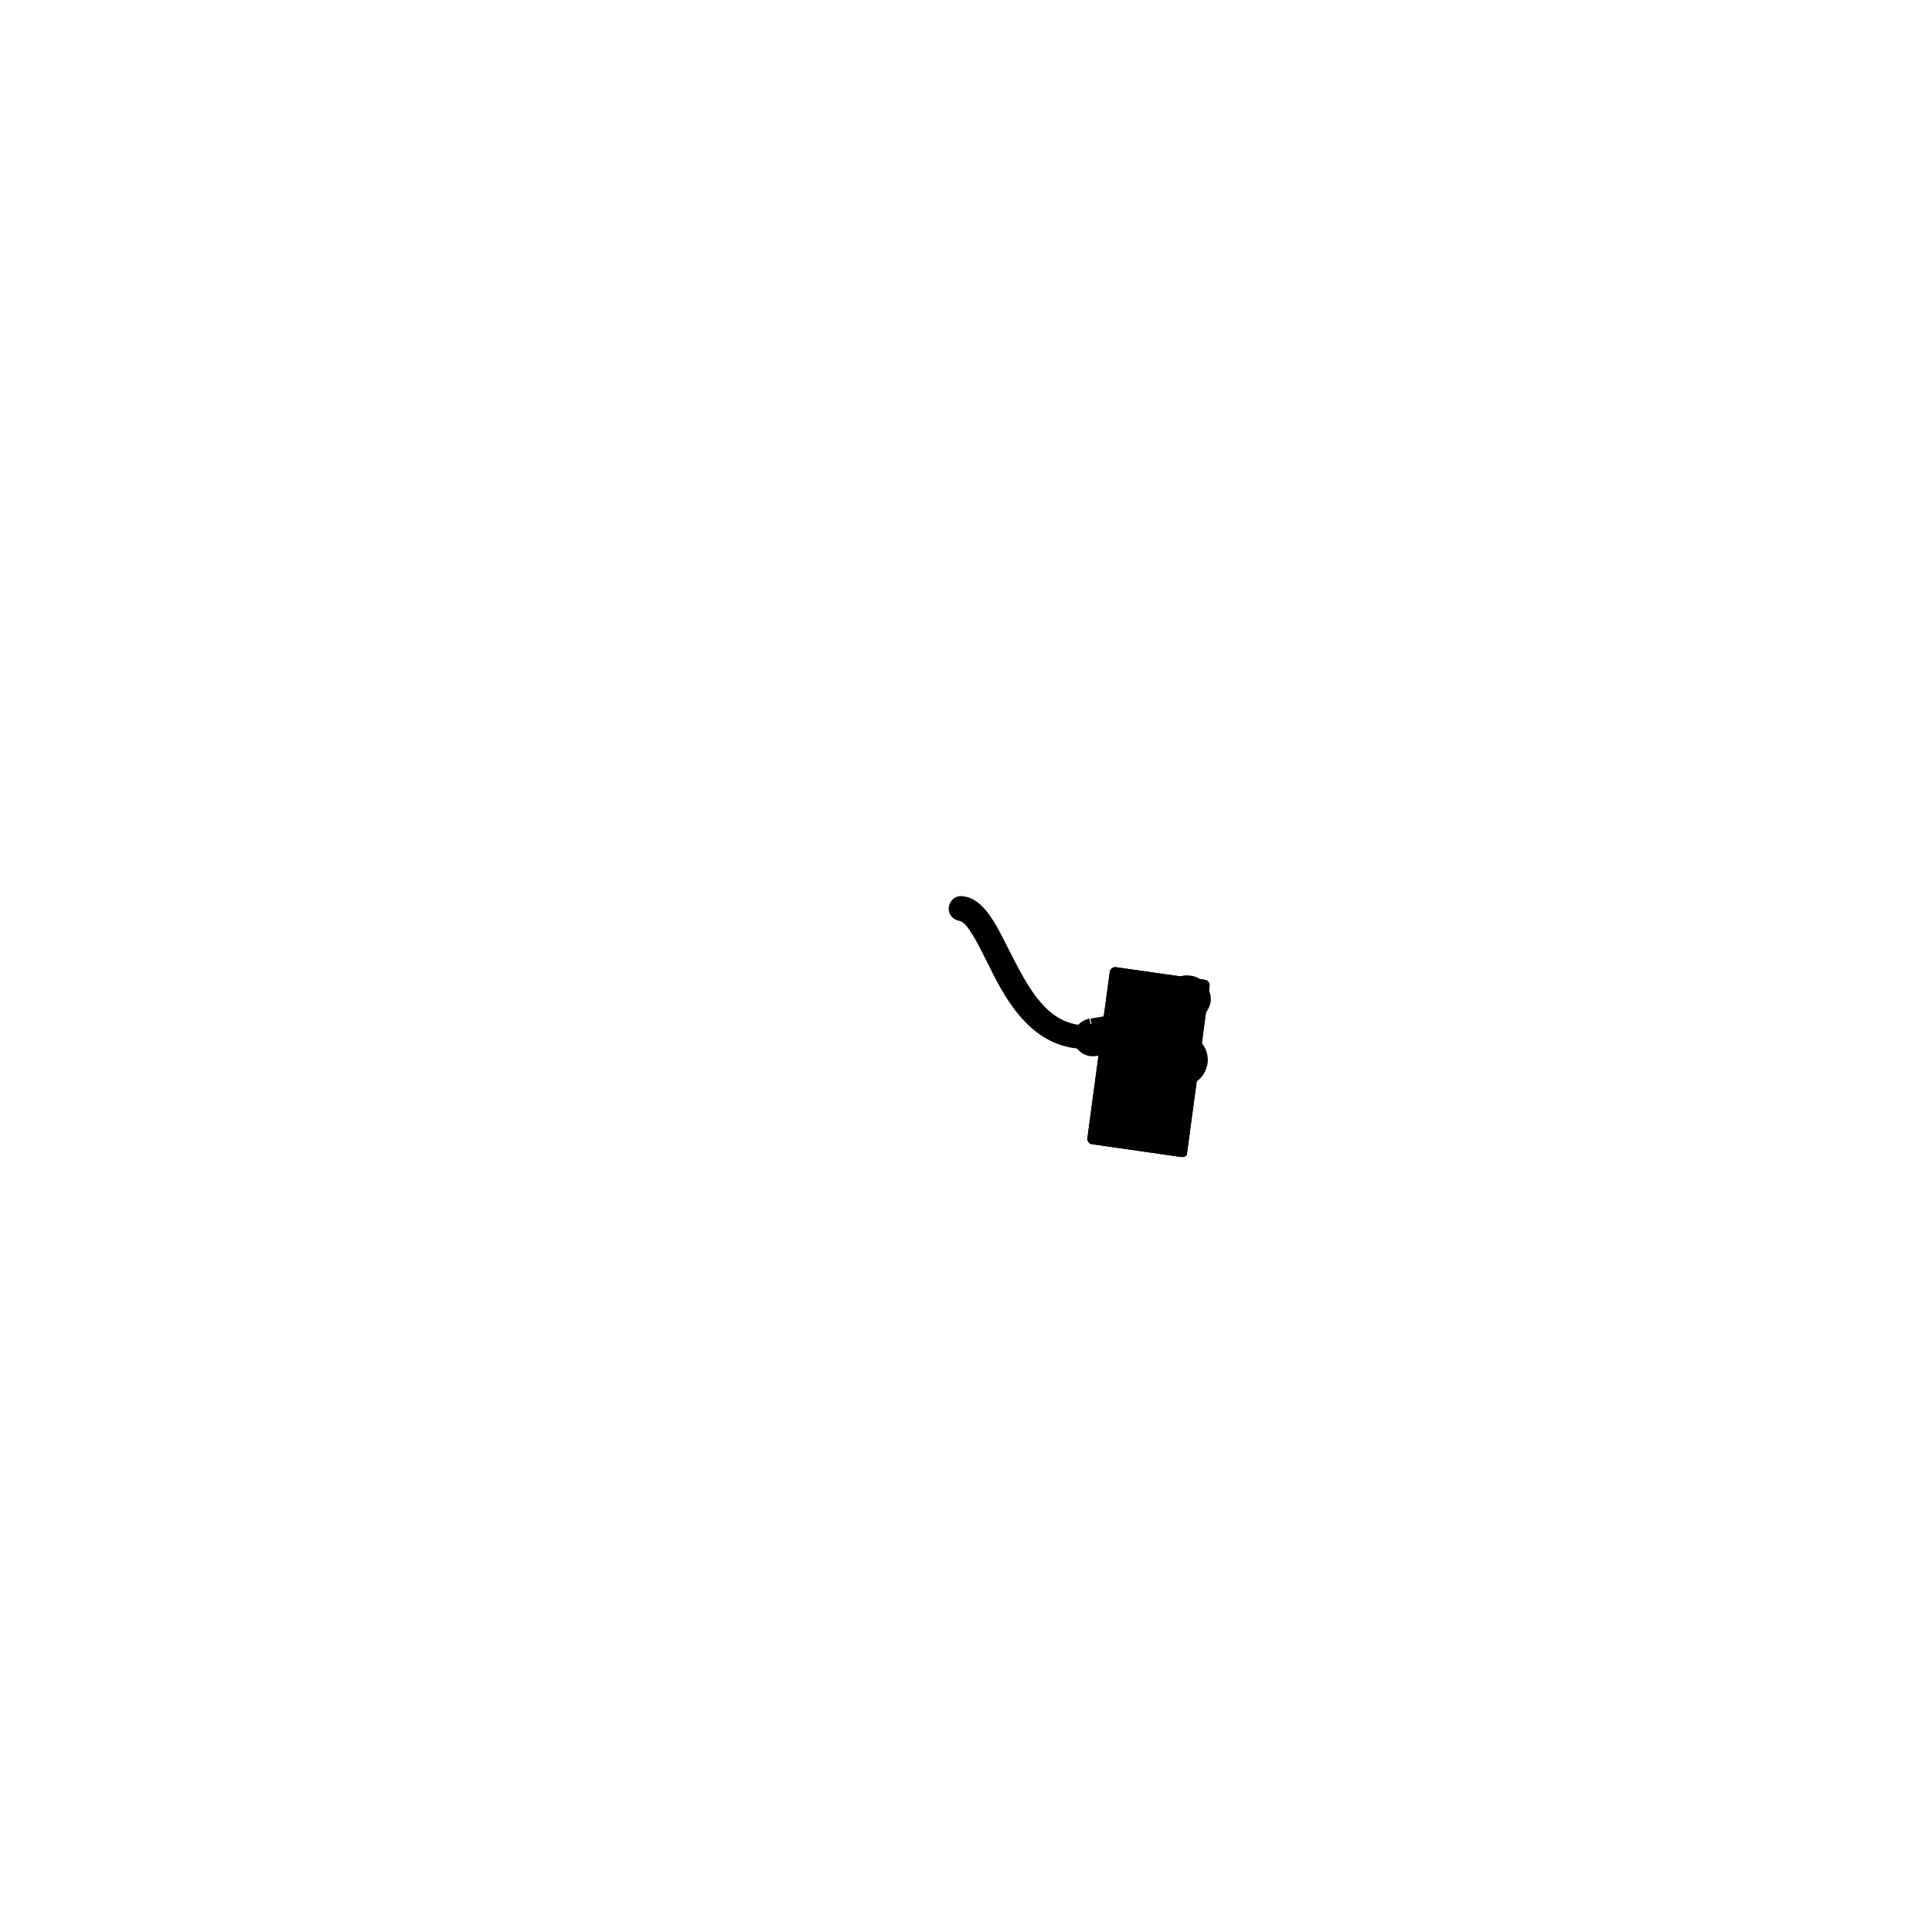
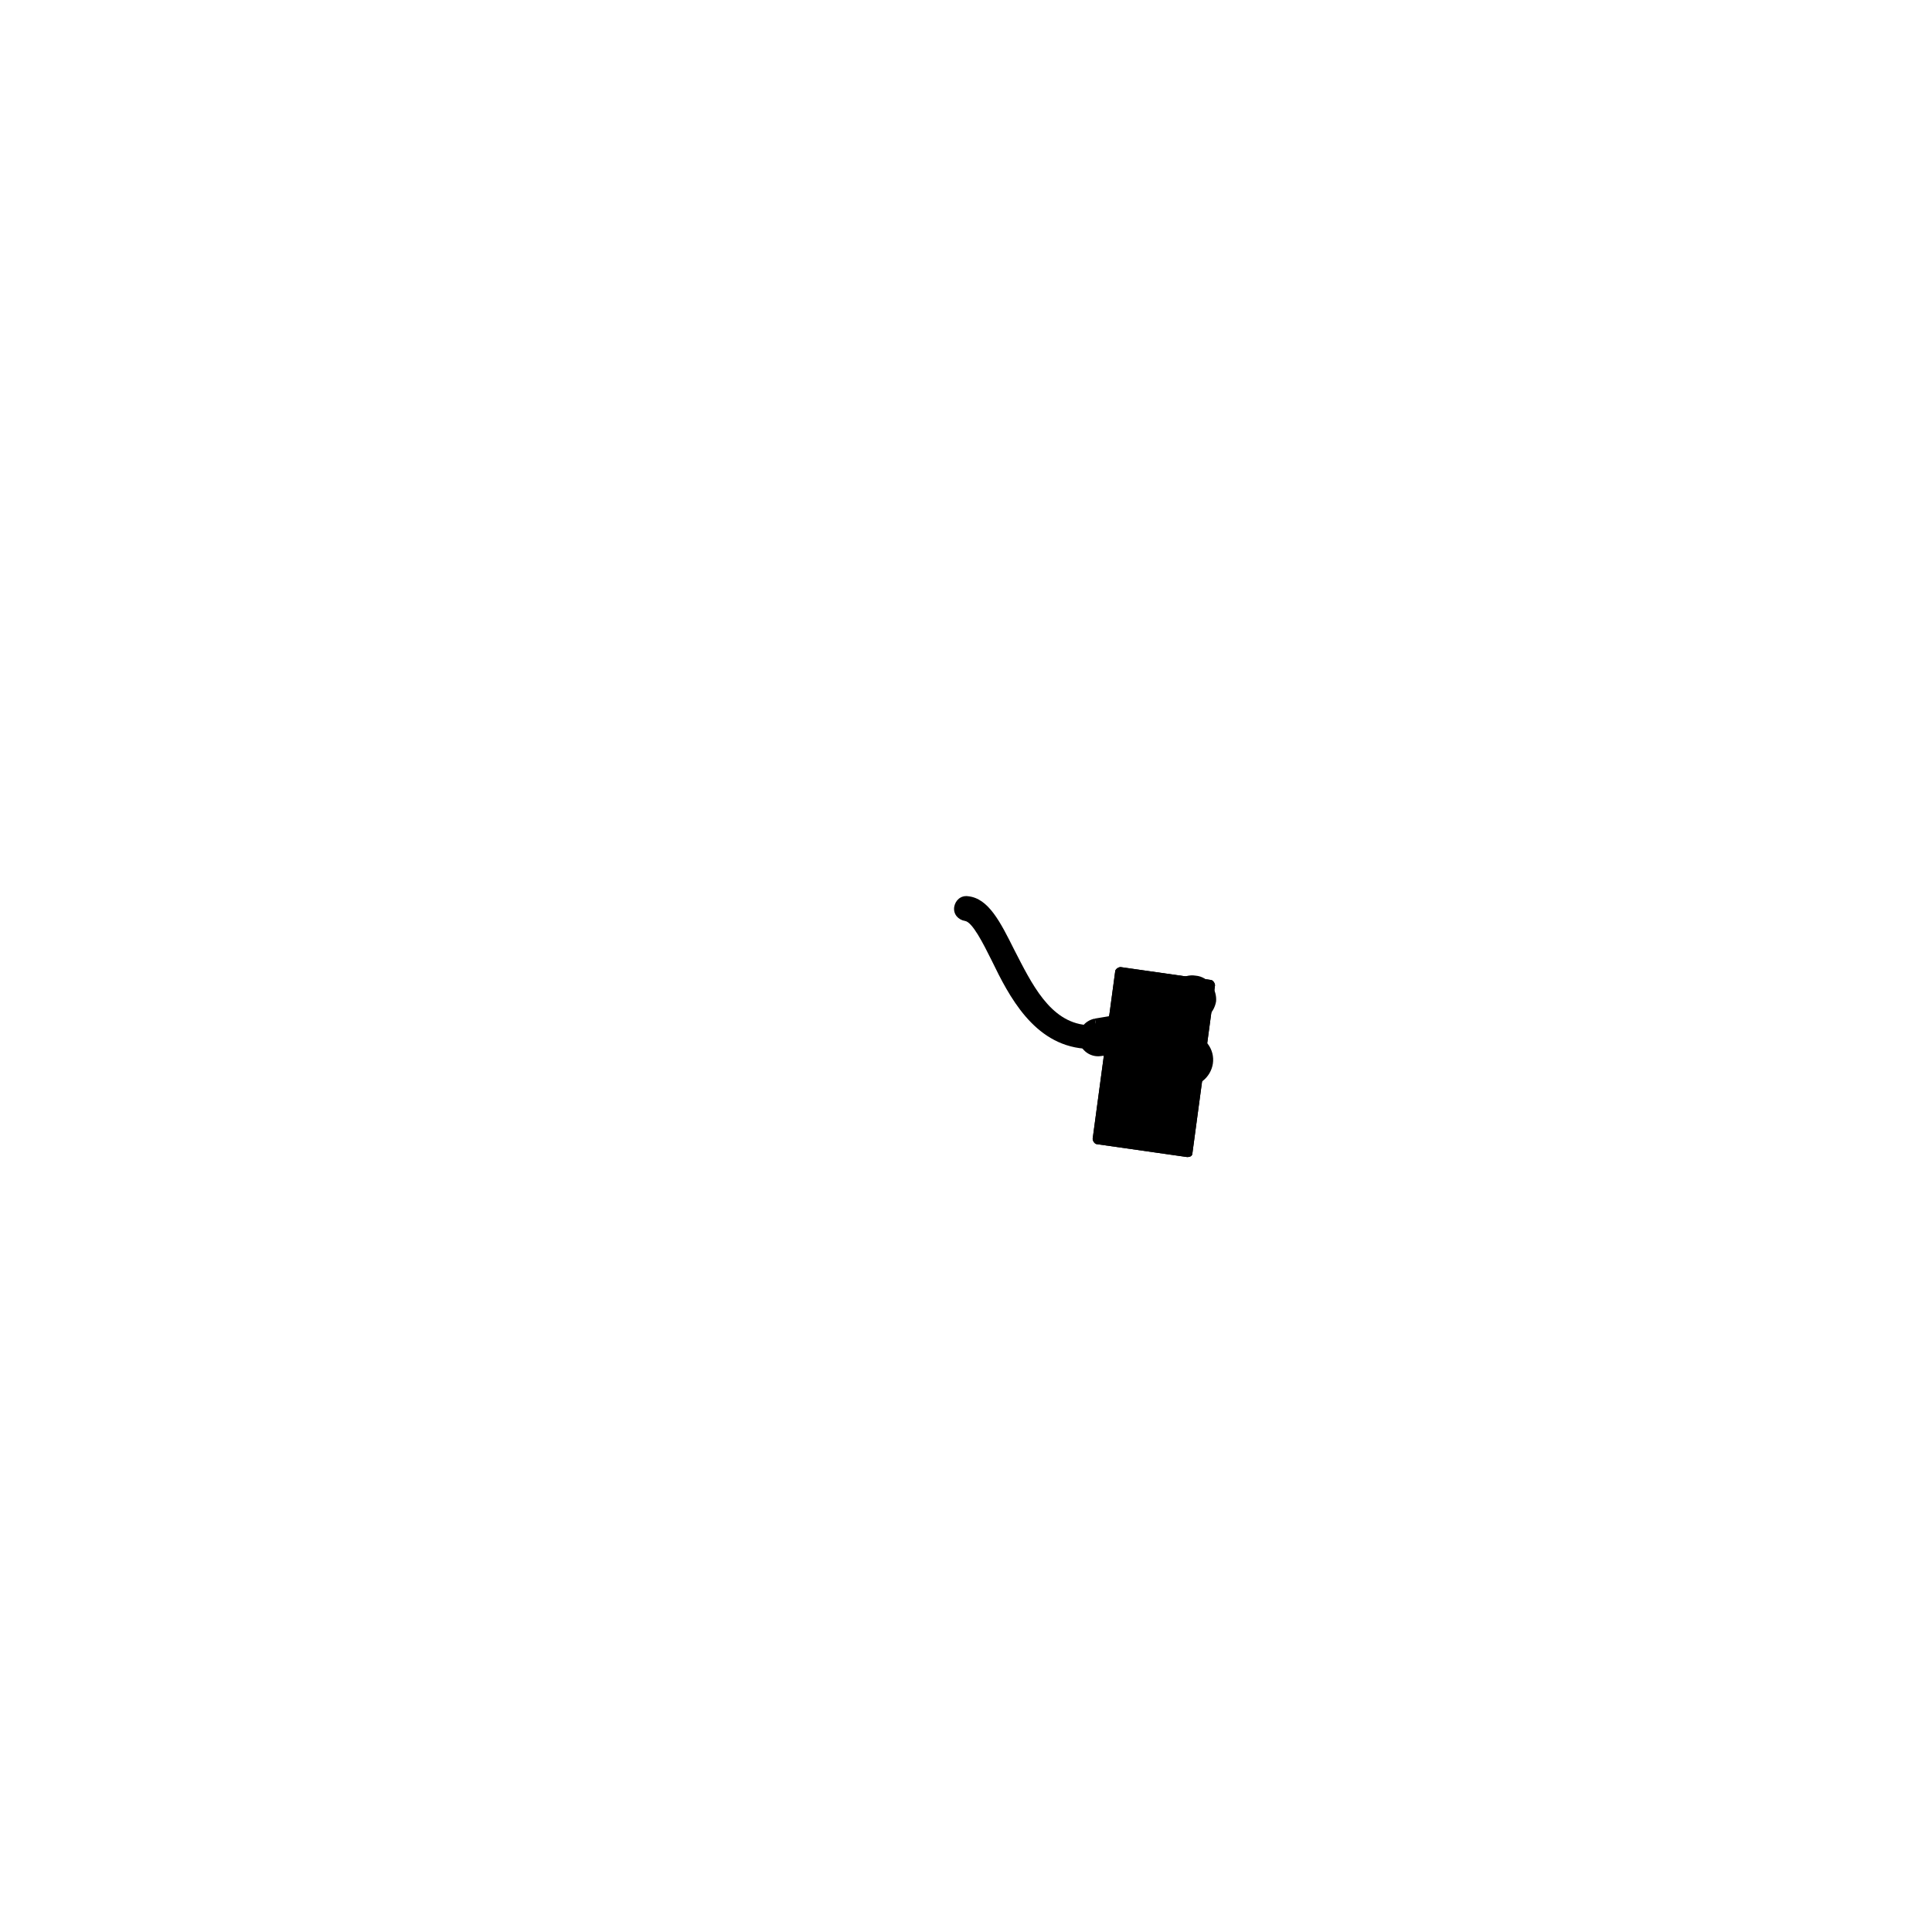
<svg xmlns="http://www.w3.org/2000/svg" version="1.1" id="Layer_1" x="0px" y="0px" viewBox="0 0 180 180" style="enable-background:new 0 0 180 180;" xml:space="preserve">
-   <g>
-     <path class="skin" d="M100.5,97.7C100.5,97.7,100.5,97.7,100.5,97.7c-4.7-0.4-7-4.9-8.6-8.2c-0.8-1.6-1.8-3.6-2.5-3.7   c-0.6-0.1-1.1-0.6-1-1.3c0.1-0.6,0.6-1.1,1.3-1c1.9,0.2,3,2.4,4.3,5c1.6,3.1,3.3,6.7,6.7,7c0.6,0,1.1,0.6,1,1.2   C101.6,97.2,101.1,97.7,100.5,97.7z" />
-   </g>
-   <g>
-     <path class="skin" d="M104.7,94.9l-3.1,0.5l-0.1-0.5c-1,0.2-1.6,1.1-1.5,2c0.2,1,1.1,1.6,2,1.5l0.8-0.1c0.3,0,0.5-0.3,0.5-0.6   c0-0.1,0-0.2-0.1-0.2c0,0-0.1-0.2,0,0l0,0c0.3,0,0.5-0.3,0.5-0.6c0-0.3-0.3-0.5-0.6-0.5l1.8-0.3c0.3,0,0.5-0.3,0.5-0.6   C105.3,95.1,105,94.9,104.7,94.9z" />
-   </g>
-   <path class="st1" d="M110.1,107.8l-8.4-1.2c-0.2,0-0.4-0.3-0.4-0.5l2.1-15.6c0-0.2,0.3-0.4,0.5-0.4l8.4,1.2c0.2,0,0.4,0.3,0.4,0.5  l-2.1,15.6C110.6,107.7,110.4,107.8,110.1,107.8z" />
-   <path class="st2" d="M110.1,107.8l-8.4-1.2c-0.2,0-0.4-0.3-0.4-0.5l2.1-15.6c0-0.2,0.3-0.4,0.5-0.4l8.4,1.2c0.2,0,0.4,0.3,0.4,0.5  l-2.1,15.6C110.6,107.7,110.4,107.8,110.1,107.8z" />
-   <ellipse transform="matrix(0.1362 -0.9907 0.9907 0.1362 -12.8908 196.3358)" class="st3" cx="106.1" cy="105.6" rx="0.9" ry="0.9" />
-   <rect x="103.1" y="91.2" transform="matrix(0.9907 0.1362 -0.1362 0.9907 14.2991 -13.6986)" class="st4" width="8.3" height="12.8" />
-   <path class="st5" d="M107.7,96.1c0.2-1.4-0.8-2.7-2.2-2.9c-1.4-0.2-2.7,0.8-2.9,2.2c-0.2,1.4,0.8,2.7,2.2,2.9c0.6,0.1,1.1,0,1.5-0.3  l0.6,0.3c0.1,0,0.2,0,0.1-0.1l-0.1-0.6C107.4,97.2,107.7,96.7,107.7,96.1z" />
-   <path class="st6" d="M110.9,90.9c-1.2-0.2-2.3,0.7-2.5,1.9c-0.1,0.5,0,0.9,0.2,1.3l-0.2,0.6c0,0.1,0,0.2,0.1,0.1l0.6-0.1  c0.3,0.3,0.7,0.5,1.2,0.5c1.2,0.2,2.3-0.7,2.5-1.9C112.9,92.2,112.1,91,110.9,90.9z" />
-   <path class="st7" d="M110.4,96.3c-1.4-0.2-2.6,0.8-2.8,2.1c-0.1,0.5,0,1,0.3,1.5c0,0,0,0,0,0l-0.3,0.7c0,0.1,0,0.2,0.1,0.1l0.7-0.1  c0,0,0,0,0,0c0.4,0.3,0.8,0.6,1.3,0.6c1.4,0.2,2.6-0.8,2.8-2.1S111.8,96.5,110.4,96.3z" />
-   <path class="skin" d="M104.1,95.6c0.3,0,0.5-0.3,0.5-0.6c0-0.3-0.3-0.5-0.6-0.5l-2.4,0.4l0.2,1.1L104.1,95.6z" />
+   <svg x="0.5">
+     <g>
+       <path class="skin" d="M100.5,97.7C100.5,97.7,100.5,97.7,100.5,97.7c-4.7-0.4-7-4.9-8.6-8.2c-0.8-1.6-1.8-3.6-2.5-3.7   c-0.6-0.1-1.1-0.6-1-1.3c0.1-0.6,0.6-1.1,1.3-1c1.9,0.2,3,2.4,4.3,5c1.6,3.1,3.3,6.7,6.7,7c0.6,0,1.1,0.6,1,1.2   C101.6,97.2,101.1,97.7,100.5,97.7z" />
+     </g>
+     <g>
+       <path class="skin" d="M104.7,94.9l-3.1,0.5l-0.1-0.5c-1,0.2-1.6,1.1-1.5,2c0.2,1,1.1,1.6,2,1.5l0.8-0.1c0.3,0,0.5-0.3,0.5-0.6   c0-0.1,0-0.2-0.1-0.2c0,0-0.1-0.2,0,0l0,0c0.3,0,0.5-0.3,0.5-0.6c0-0.3-0.3-0.5-0.6-0.5l1.8-0.3c0.3,0,0.5-0.3,0.5-0.6   C105.3,95.1,105,94.9,104.7,94.9z" />
+     </g>
+     <path class="st1" d="M110.1,107.8l-8.4-1.2c-0.2,0-0.4-0.3-0.4-0.5l2.1-15.6c0-0.2,0.3-0.4,0.5-0.4l8.4,1.2c0.2,0,0.4,0.3,0.4,0.5  l-2.1,15.6C110.6,107.7,110.4,107.8,110.1,107.8z" />
+     <path class="st2" d="M110.1,107.8l-8.4-1.2c-0.2,0-0.4-0.3-0.4-0.5l2.1-15.6c0-0.2,0.3-0.4,0.5-0.4l8.4,1.2c0.2,0,0.4,0.3,0.4,0.5  l-2.1,15.6C110.6,107.7,110.4,107.8,110.1,107.8z" />
+     <ellipse transform="matrix(0.1362 -0.9907 0.9907 0.1362 -12.8908 196.3358)" class="st3" cx="106.1" cy="105.6" rx="0.9" ry="0.9" />
+     <rect x="103.1" y="91.2" transform="matrix(0.9907 0.1362 -0.1362 0.9907 14.2991 -13.6986)" class="st4" width="8.3" height="12.8" />
+     <path class="st5" d="M107.7,96.1c0.2-1.4-0.8-2.7-2.2-2.9c-1.4-0.2-2.7,0.8-2.9,2.2c-0.2,1.4,0.8,2.7,2.2,2.9c0.6,0.1,1.1,0,1.5-0.3  l0.6,0.3c0.1,0,0.2,0,0.1-0.1l-0.1-0.6C107.4,97.2,107.7,96.7,107.7,96.1z" />
+     <path class="st6" d="M110.9,90.9c-1.2-0.2-2.3,0.7-2.5,1.9c-0.1,0.5,0,0.9,0.2,1.3l-0.2,0.6c0,0.1,0,0.2,0.1,0.1l0.6-0.1  c0.3,0.3,0.7,0.5,1.2,0.5c1.2,0.2,2.3-0.7,2.5-1.9C112.9,92.2,112.1,91,110.9,90.9z" />
+     <path class="st7" d="M110.4,96.3c-1.4-0.2-2.6,0.8-2.8,2.1c-0.1,0.5,0,1,0.3,1.5c0,0,0,0,0,0l-0.3,0.7c0,0.1,0,0.2,0.1,0.1l0.7-0.1  c0,0,0,0,0,0c0.4,0.3,0.8,0.6,1.3,0.6c1.4,0.2,2.6-0.8,2.8-2.1S111.8,96.5,110.4,96.3z" />
+     <svg x="-0.1">
+       <path class="skin" d="M104.1,95.6c0.3,0,0.5-0.3,0.5-0.6c0-0.3-0.3-0.5-0.6-0.5l-2.4,0.4l0.2,1.1L104.1,95.6z" />
+     </svg>
+   </svg>
</svg>
